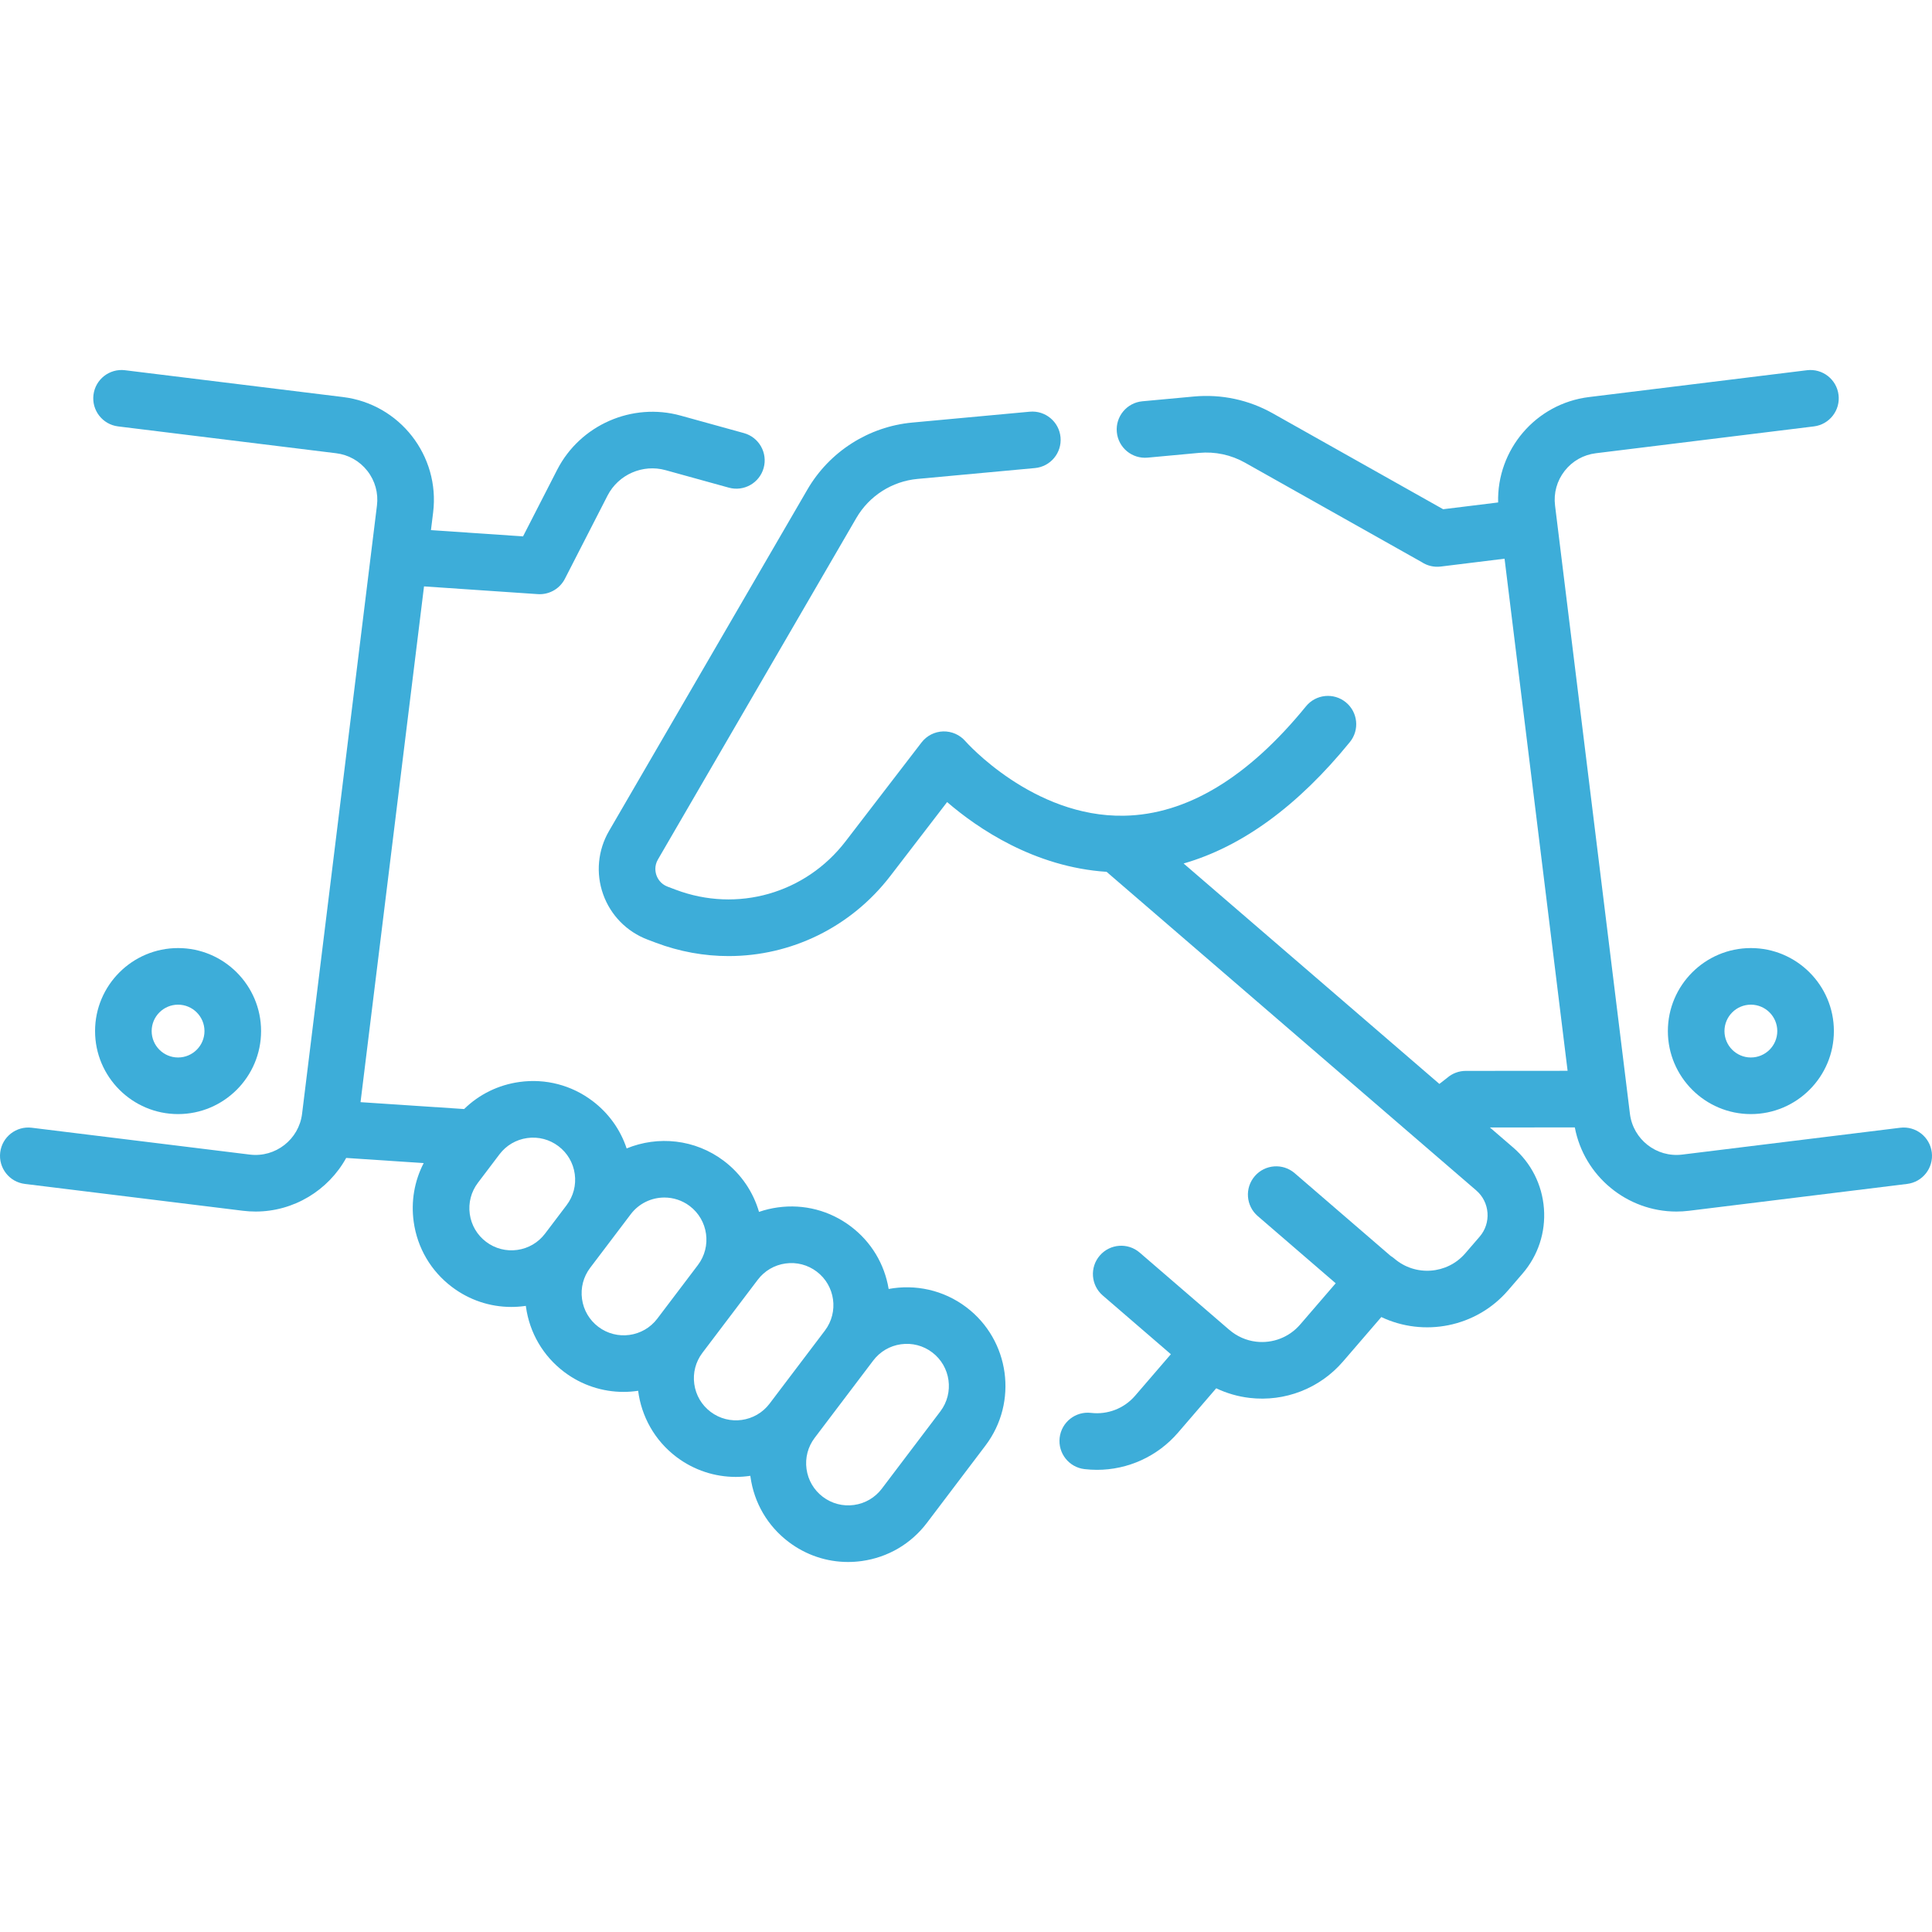
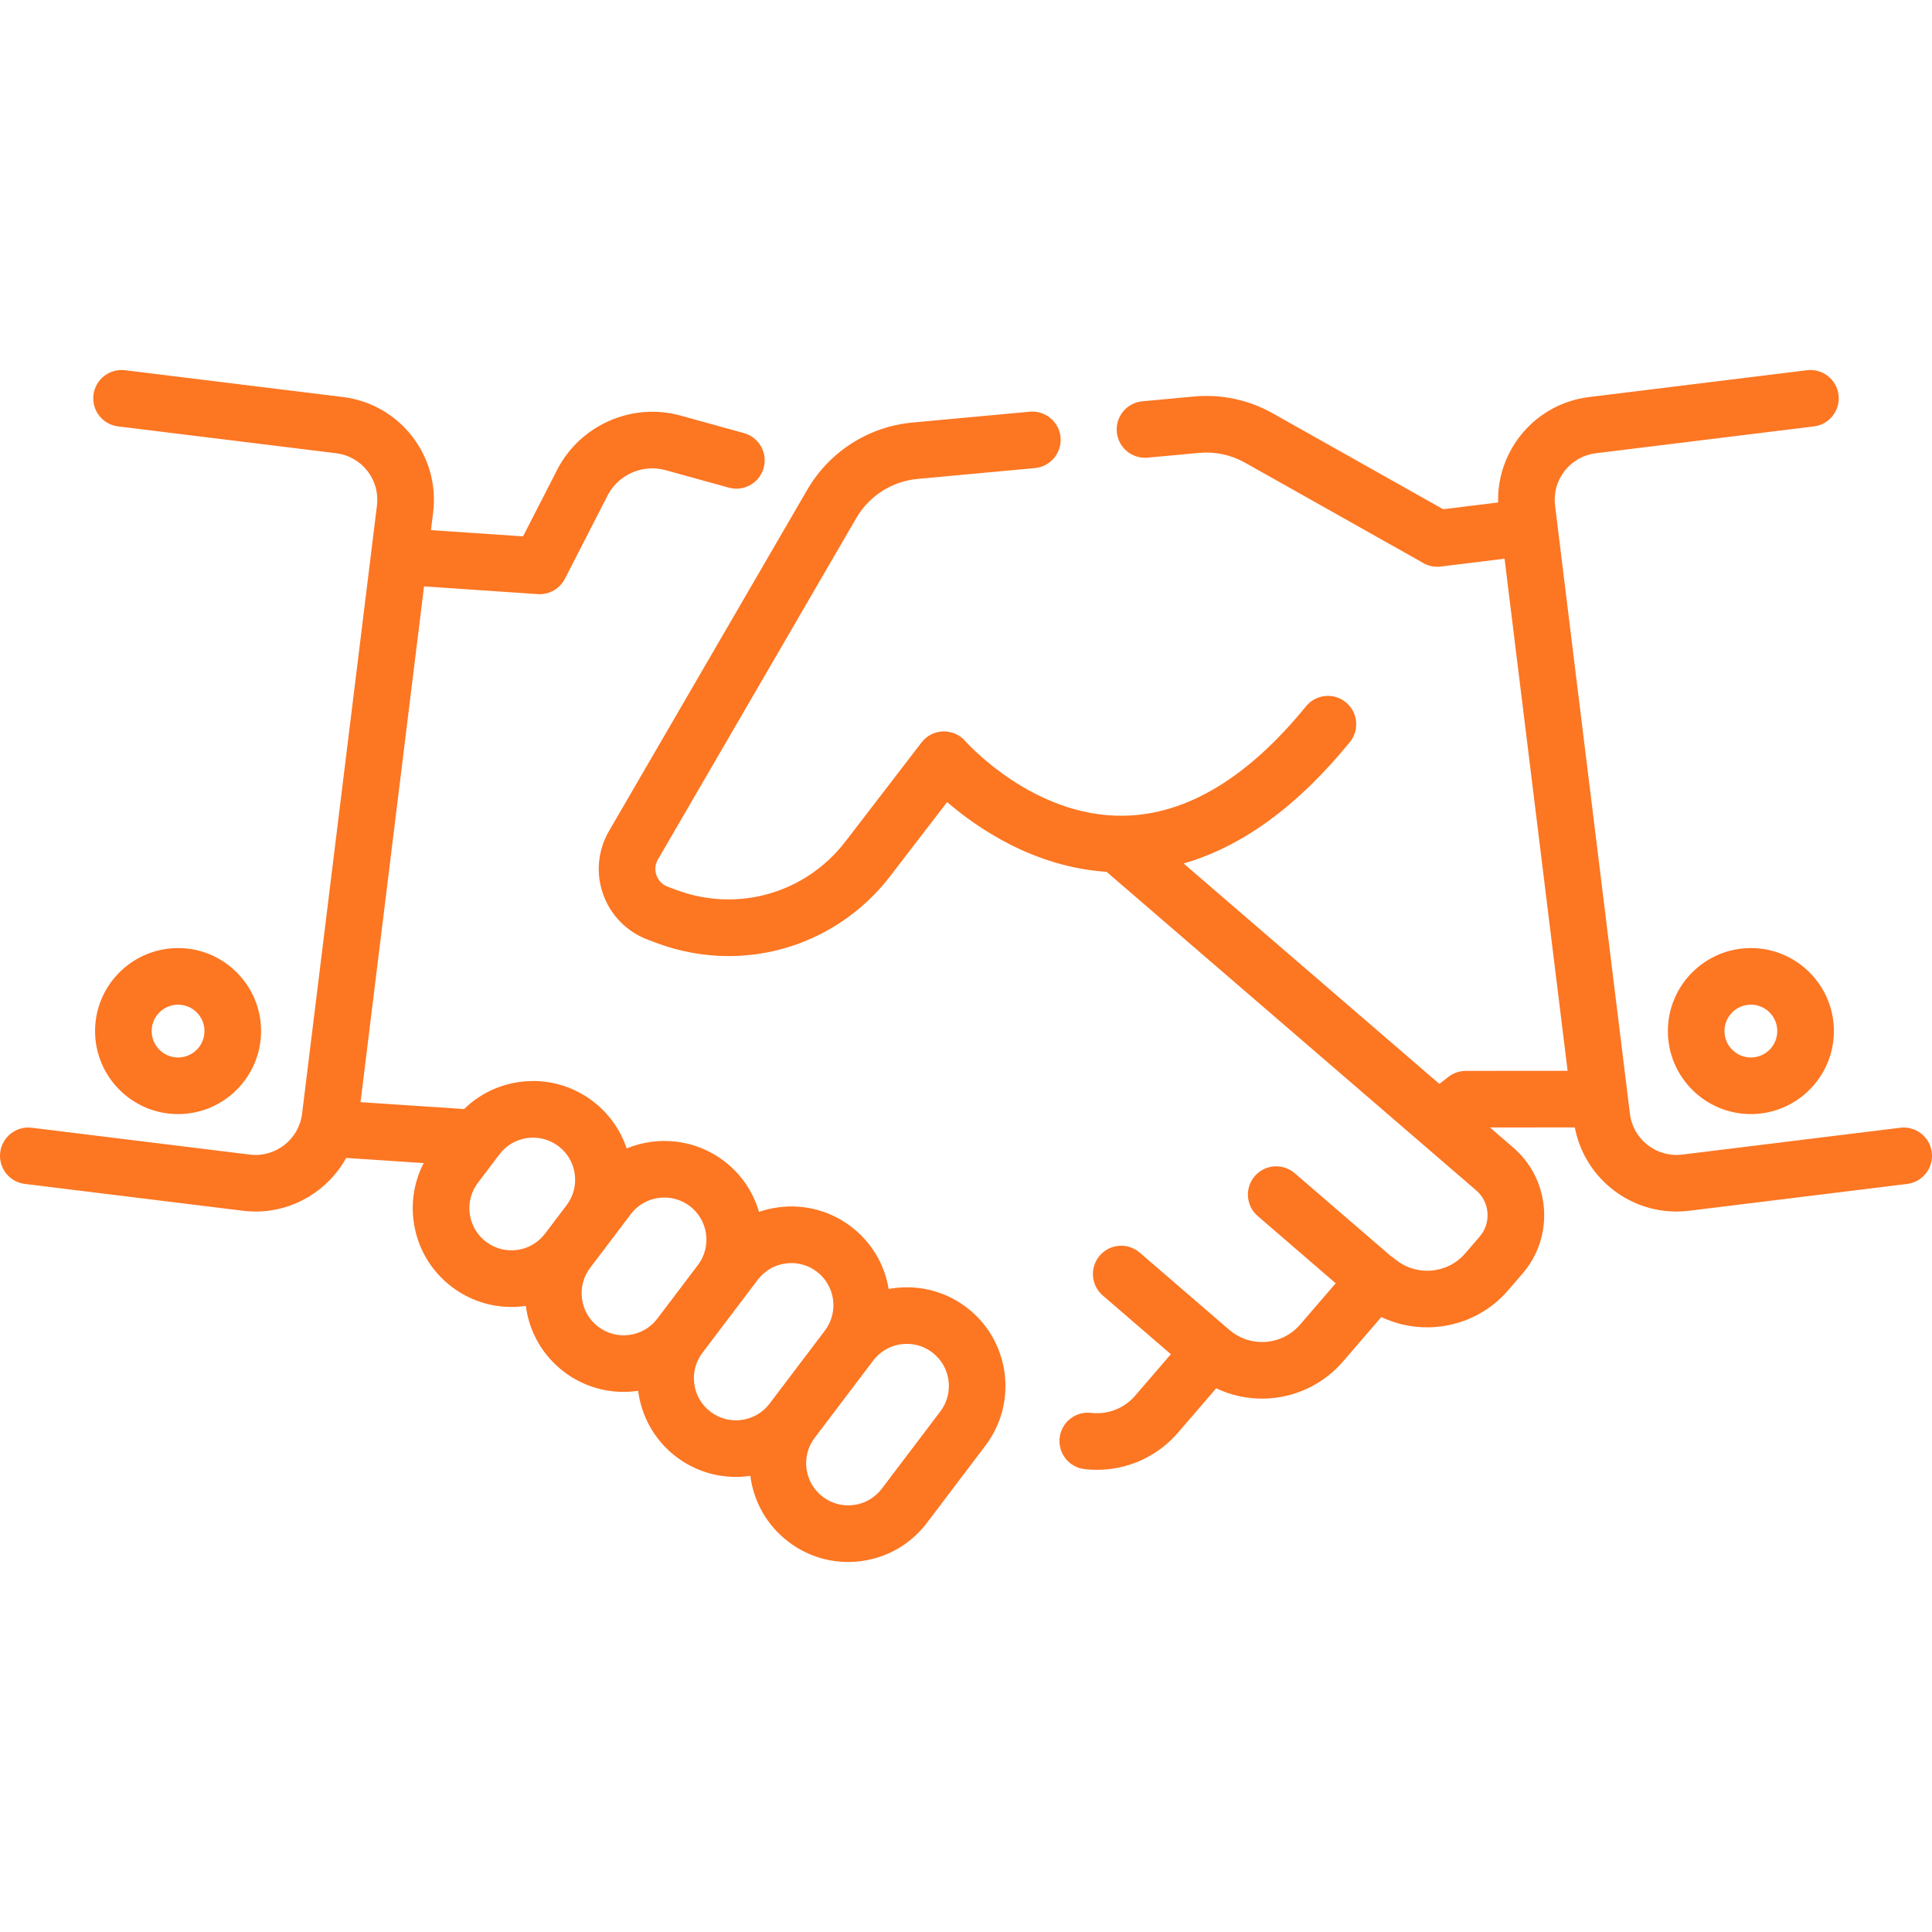
- <svg xmlns="http://www.w3.org/2000/svg" fill="#3dadd9" version="1.1" id="Capa_1" x="0px" y="0px" viewBox="0 0 512.002 512.002" style="enable-background:new 0 0 512.002 512.002;" xml:space="preserve" width="20px" height="20px">
+ <svg xmlns="http://www.w3.org/2000/svg" fill="#fd7622" version="1.1" id="Capa_1" x="0px" y="0px" viewBox="0 0 512.002 512.002" style="enable-background:new 0 0 512.002 512.002;" xml:space="preserve" width="20px" height="20px">
  <g>
-     <path d="M256.102,346.442c-6.105-4.624-13.603-6.152-20.597-4.848c-1.099-6.627-4.627-12.487-10.003-16.559   c-5.571-4.219-12.449-6.015-19.372-5.06c-1.715,0.237-3.381,0.637-4.983,1.188c-1.518-5.205-4.655-9.985-9.3-13.503   c-7.651-5.795-17.487-6.722-25.779-3.312c-1.651-4.969-4.752-9.325-9.016-12.555c-5.57-4.219-12.452-6.014-19.372-5.06   c-5.613,0.775-10.707,3.285-14.683,7.176l-27.452-1.825l16.826-136.683l30.15,2.049c0.171,0.011,0.341,0.017,0.51,0.017   c2.798,0,5.383-1.564,6.672-4.08l11.299-22.047c2.863-5.581,9.326-8.418,15.369-6.745l16.78,4.64   c3.989,1.101,8.123-1.238,9.228-5.23c1.104-3.992-1.238-8.124-5.23-9.228l-16.777-4.639c-12.86-3.56-26.62,2.476-32.715,14.357   l-9.047,17.653l-24.402-1.658l0.578-4.696c1.848-15.009-8.859-28.722-23.868-30.57L33.13,98.114   c-4.118-0.504-7.854,2.417-8.36,6.527c-0.506,4.111,2.417,7.854,6.527,8.36l57.788,7.114c3.294,0.405,6.233,2.069,8.275,4.685   c2.042,2.616,2.944,5.871,2.538,9.165l-19.844,161.2c-0.837,6.799-7.051,11.646-13.85,10.814l-57.788-7.114   c-4.116-0.502-7.854,2.416-8.36,6.527c-0.506,4.111,2.417,7.854,6.527,8.36l57.788,7.114c1.132,0.139,2.257,0.207,3.37,0.207   c10.13,0,19.269-5.628,24.004-14.207l20.537,1.365c-2.455,4.752-3.396,10.131-2.65,15.538c0.956,6.921,4.55,13.057,10.12,17.275   c4.593,3.479,10.075,5.31,15.739,5.31c1.205,0,2.418-0.083,3.633-0.25c0.078-0.011,0.154-0.026,0.231-0.038   c0.01,0.078,0.016,0.155,0.026,0.233c0.956,6.921,4.55,13.057,10.12,17.275c4.715,3.57,10.259,5.295,15.762,5.295   c1.29,0,2.577-0.105,3.851-0.293c0.864,6.728,4.315,13.119,10.137,17.528c4.715,3.571,10.259,5.295,15.762,5.295   c1.286,0,2.569-0.104,3.839-0.291c0.011,0.083,0.017,0.167,0.028,0.25c0.956,6.921,4.55,13.057,10.121,17.275   c4.593,3.478,10.075,5.31,15.738,5.31c1.206,0,2.419-0.083,3.633-0.25c6.922-0.956,13.057-4.55,17.275-10.12l15.514-20.485   C269.871,371.59,267.601,355.15,256.102,346.442z M137.073,331.246c-2.951,0.408-5.887-0.359-8.263-2.159   c-2.376-1.799-3.909-4.417-4.317-7.369c-0.408-2.953,0.359-5.887,2.159-8.264l5.713-7.544c1.799-2.376,4.417-3.909,7.369-4.317   c2.953-0.405,5.887,0.359,8.264,2.159c2.376,1.799,3.909,4.417,4.317,7.369c0.408,2.952-0.359,5.886-2.158,8.263l-5.714,7.544   C142.643,329.304,140.026,330.838,137.073,331.246z M158.559,351.617c-2.376-1.799-3.909-4.417-4.317-7.369   c-0.408-2.953,0.359-5.887,2.159-8.264l5.713-7.543c0,0,0.001-0.001,0.001-0.002l5.045-6.662c2.192-2.894,5.531-4.417,8.909-4.417   c2.347,0,4.712,0.736,6.723,2.259c4.905,3.715,5.874,10.727,2.159,15.633l-10.759,14.207   C170.477,354.364,163.464,355.332,158.559,351.617z M188.309,374.147c-2.376-1.799-3.909-4.417-4.317-7.37   c-0.408-2.951,0.358-5.885,2.156-8.26c0.001-0.001,0.001-0.002,0.002-0.003l10.759-14.208c0,0,0,0,0,0l3.904-5.155   c1.799-2.376,4.417-3.909,7.37-4.317c2.954-0.406,5.887,0.359,8.264,2.159c4.903,3.713,5.872,10.722,2.162,15.627l-14.667,19.367   c-0.001,0.001-0.002,0.002-0.002,0.003C200.224,376.893,193.215,377.862,188.309,374.147z M249.205,374.033l-15.514,20.485   c-1.799,2.376-4.417,3.909-7.369,4.317c-2.955,0.407-5.888-0.359-8.264-2.158s-3.909-4.417-4.317-7.369   c-0.408-2.953,0.359-5.887,2.159-8.264l14.664-19.362c0.003-0.003,0.005-0.007,0.008-0.01l0.843-1.113   c1.799-2.376,4.417-3.909,7.37-4.317c2.953-0.405,5.887,0.359,8.264,2.159C251.951,362.114,252.92,369.128,249.205,374.033z" />
-     <path d="M511.945,305.392c-0.506-4.11-4.245-7.029-8.36-6.527l-57.787,7.114c-6.809,0.837-13.013-4.015-13.85-10.814l-0.592-4.811   v0l-0.137-1.114l-19.114-155.275c-0.406-3.294,0.496-6.548,2.538-9.165c2.042-2.616,4.981-4.28,8.275-4.685l57.788-7.114   c4.111-0.506,7.033-4.249,6.527-8.36c-0.506-4.11-4.245-7.029-8.36-6.527l-57.788,7.114c-14.123,1.739-24.433,13.984-24.062,27.929   l-14.573,1.794l-45.126-25.395c-6.39-3.6-13.634-5.146-20.949-4.474c-0.015,0.001-0.03,0.005-0.045,0.006l-13.583,1.256   c-4.125,0.381-7.159,4.034-6.777,8.159c0.381,4.124,4.028,7.153,8.159,6.777l13.621-1.26c4.262-0.394,8.486,0.508,12.214,2.606   l46.787,26.33c1.464,0.966,3.246,1.408,5.048,1.187l16.926-2.083l12.415,100.843l4.293,34.874l-26.997,0.022   c-1.8,0.001-3.538,0.65-4.897,1.825l-2.089,1.626l-67.778-58.416c15.489-4.453,30.254-15.224,44.059-32.177   c2.615-3.212,2.132-7.936-1.08-10.552c-3.212-2.615-7.937-2.132-10.552,1.08c-15.43,18.95-31.654,28.704-48.222,28.99   c-24.137,0.454-41.872-19.56-42.035-19.747c-1.475-1.706-3.637-2.65-5.891-2.595c-2.254,0.064-4.359,1.14-5.733,2.927   l-20.147,26.22c-10.615,13.816-28.698,18.964-44.999,12.806l-2.151-0.813c-1.889-0.714-2.659-2.19-2.949-3.007   s-0.626-2.448,0.388-4.194l52.584-90.507c3.401-5.854,9.457-9.721,16.199-10.345l31.133-2.879c4.125-0.382,7.159-4.035,6.777-8.159   c-0.382-4.124-4.035-7.157-8.159-6.777l-31.133,2.879c-11.565,1.07-21.953,7.704-27.788,17.746l-52.584,90.507   c-2.96,5.096-3.526,11.203-1.551,16.756c1.975,5.553,6.27,9.931,11.782,12.013l2.151,0.813c6.344,2.396,12.881,3.553,19.331,3.553   c16.453-0.001,32.323-7.535,42.863-21.252l15.031-19.562c8.055,6.942,23.082,17.224,42.264,18.487l97.945,84.416   c1.761,1.517,2.826,3.629,2.998,5.947s-0.568,4.565-2.083,6.324l-3.817,4.427c-4.795,5.554-13.224,6.171-18.788,1.378   c-0.311-0.268-0.642-0.498-0.981-0.706l-25.426-21.924c-3.135-2.704-7.872-2.354-10.578,0.783   c-2.705,3.137-2.354,7.873,0.783,10.578l20.662,17.816l-9.425,10.938c-2.896,3.359-7.254,5.056-11.653,4.539   c-2.633-0.31-5.098-1.399-7.128-3.15c-0.036-0.031-0.075-0.057-0.111-0.087l-23.625-20.37c-3.137-2.704-7.872-2.354-10.578,0.783   c-2.705,3.137-2.354,7.873,0.783,10.578l18.054,15.567l-9.481,11.011c-2.897,3.36-7.265,5.057-11.665,4.539   c-4.115-0.486-7.841,2.46-8.324,6.573c-0.483,4.114,2.459,7.841,6.573,8.324c1.111,0.13,2.219,0.195,3.323,0.195   c8.19,0,16.029-3.547,21.457-9.84l10.136-11.771c2.769,1.32,5.746,2.183,8.834,2.546c9.36,1.1,18.613-2.505,24.767-9.643   l10.153-11.783c11.228,5.326,25.096,2.771,33.596-7.076l3.822-4.433c4.132-4.797,6.149-10.916,5.68-17.229   c-0.469-6.314-3.37-12.067-8.164-16.196l-6.156-5.305l22.501-0.019c2.459,12.96,13.864,22.299,26.915,22.299   c1.112,0,2.239-0.068,3.37-0.207l57.788-7.114C509.528,313.246,512.451,309.504,511.945,305.392z" />
-     <path d="M464.003,251.249c-12.13,0-21.999,9.868-21.999,21.998s9.869,21.999,21.999,21.999s21.998-9.869,21.998-21.999   S476.133,251.249,464.003,251.249z M464.003,280.246c-3.859,0-6.999-3.14-6.999-6.999s3.14-6.998,6.999-6.998   s6.998,3.139,6.998,6.998S467.862,280.246,464.003,280.246z" />
-     <path d="M69.189,273.247c0-12.13-9.868-21.998-21.998-21.998s-21.998,9.868-21.998,21.998s9.868,21.999,21.998,21.999   S69.189,285.377,69.189,273.247z M40.193,273.247c0-3.859,3.139-6.998,6.998-6.998s6.998,3.139,6.998,6.998   s-3.139,6.999-6.998,6.999S40.193,277.106,40.193,273.247z" />
+     <path d="M256.102,346.442c-6.105-4.624-13.603-6.152-20.597-4.848c-1.099-6.627-4.627-12.487-10.003-16.559   c-5.571-4.219-12.449-6.015-19.372-5.06c-1.715,0.237-3.381,0.637-4.983,1.188c-1.518-5.205-4.655-9.985-9.3-13.503   c-7.651-5.795-17.487-6.722-25.779-3.312c-1.651-4.969-4.752-9.325-9.016-12.555c-5.57-4.219-12.452-6.014-19.372-5.06   c-5.613,0.775-10.707,3.285-14.683,7.176l-27.452-1.825l16.826-136.683l30.15,2.049c0.171,0.011,0.341,0.017,0.51,0.017   c2.798,0,5.383-1.564,6.672-4.08l11.299-22.047c2.863-5.581,9.326-8.418,15.369-6.745l16.78,4.64   c3.989,1.101,8.123-1.238,9.228-5.23c1.104-3.992-1.238-8.124-5.23-9.228l-16.777-4.639c-12.86-3.56-26.62,2.476-32.715,14.357   l-9.047,17.653l-24.402-1.658l0.578-4.696c1.848-15.009-8.859-28.722-23.868-30.57L33.13,98.114   c-4.118-0.504-7.854,2.417-8.36,6.527c-0.506,4.111,2.417,7.854,6.527,8.36l57.788,7.114c3.294,0.405,6.233,2.069,8.275,4.685   c2.042,2.616,2.944,5.871,2.538,9.165l-19.844,161.2c-0.837,6.799-7.051,11.646-13.85,10.814l-57.788-7.114   c-4.116-0.502-7.854,2.416-8.36,6.527c-0.506,4.111,2.417,7.854,6.527,8.36l57.788,7.114c1.132,0.139,2.257,0.207,3.37,0.207   c10.13,0,19.269-5.628,24.004-14.207l20.537,1.365c-2.455,4.752-3.396,10.131-2.65,15.538c0.956,6.921,4.55,13.057,10.12,17.275   c4.593,3.479,10.075,5.31,15.739,5.31c1.205,0,2.418-0.083,3.633-0.25c0.078-0.011,0.154-0.026,0.231-0.038   c0.01,0.078,0.016,0.155,0.026,0.233c0.956,6.921,4.55,13.057,10.12,17.275c4.715,3.57,10.259,5.295,15.762,5.295   c1.29,0,2.577-0.105,3.851-0.293c0.864,6.728,4.315,13.119,10.137,17.528c4.715,3.571,10.259,5.295,15.762,5.295   c1.286,0,2.569-0.104,3.839-0.291c0.011,0.083,0.017,0.167,0.028,0.25c0.956,6.921,4.55,13.057,10.121,17.275   c4.593,3.478,10.075,5.31,15.738,5.31c1.206,0,2.419-0.083,3.633-0.25c6.922-0.956,13.057-4.55,17.275-10.12l15.514-20.485   C269.871,371.59,267.601,355.15,256.102,346.442z M137.073,331.246c-2.951,0.408-5.887-0.359-8.263-2.159   c-2.376-1.799-3.909-4.417-4.317-7.369c-0.408-2.953,0.359-5.887,2.159-8.264l5.713-7.544c1.799-2.376,4.417-3.909,7.369-4.317   c2.953-0.405,5.887,0.359,8.264,2.159c2.376,1.799,3.909,4.417,4.317,7.369c0.408,2.952-0.359,5.886-2.158,8.263l-5.714,7.544   C142.643,329.304,140.026,330.838,137.073,331.246z M158.559,351.617c-2.376-1.799-3.909-4.417-4.317-7.369   c-0.408-2.953,0.359-5.887,2.159-8.264l5.713-7.543c0,0,0.001-0.001,0.001-0.002l5.045-6.662c2.192-2.894,5.531-4.417,8.909-4.417   c2.347,0,4.712,0.736,6.723,2.259c4.905,3.715,5.874,10.727,2.159,15.633l-10.759,14.207   C170.477,354.364,163.464,355.332,158.559,351.617z M188.309,374.147c-2.376-1.799-3.909-4.417-4.317-7.37   c-0.408-2.951,0.358-5.885,2.156-8.26c0.001-0.001,0.001-0.002,0.002-0.003l10.759-14.208c0,0,0,0,0,0l3.904-5.155   c1.799-2.376,4.417-3.909,7.37-4.317c2.954-0.406,5.887,0.359,8.264,2.159c4.903,3.713,5.872,10.722,2.162,15.627l-14.667,19.367   c-0.001,0.001-0.002,0.002-0.002,0.003C200.224,376.893,193.215,377.862,188.309,374.147z M249.205,374.033l-15.514,20.485   c-1.799,2.376-4.417,3.909-7.369,4.317c-2.955,0.407-5.888-0.359-8.264-2.158s-3.909-4.417-4.317-7.369   c-0.408-2.953,0.359-5.887,2.159-8.264l14.664-19.362c0.003-0.003,0.005-0.007,0.008-0.01l0.843-1.113   c1.799-2.376,4.417-3.909,7.37-4.317c2.953-0.405,5.887,0.359,8.264,2.159C251.951,362.114,252.92,369.128,249.205,374.033z" fill="#fd7622" />
+     <path d="M511.945,305.392c-0.506-4.11-4.245-7.029-8.36-6.527l-57.787,7.114c-6.809,0.837-13.013-4.015-13.85-10.814l-0.592-4.811   v0l-0.137-1.114l-19.114-155.275c-0.406-3.294,0.496-6.548,2.538-9.165c2.042-2.616,4.981-4.28,8.275-4.685l57.788-7.114   c4.111-0.506,7.033-4.249,6.527-8.36c-0.506-4.11-4.245-7.029-8.36-6.527l-57.788,7.114c-14.123,1.739-24.433,13.984-24.062,27.929   l-14.573,1.794l-45.126-25.395c-6.39-3.6-13.634-5.146-20.949-4.474c-0.015,0.001-0.03,0.005-0.045,0.006l-13.583,1.256   c-4.125,0.381-7.159,4.034-6.777,8.159c0.381,4.124,4.028,7.153,8.159,6.777l13.621-1.26c4.262-0.394,8.486,0.508,12.214,2.606   l46.787,26.33c1.464,0.966,3.246,1.408,5.048,1.187l16.926-2.083l12.415,100.843l4.293,34.874l-26.997,0.022   c-1.8,0.001-3.538,0.65-4.897,1.825l-2.089,1.626l-67.778-58.416c15.489-4.453,30.254-15.224,44.059-32.177   c2.615-3.212,2.132-7.936-1.08-10.552c-3.212-2.615-7.937-2.132-10.552,1.08c-15.43,18.95-31.654,28.704-48.222,28.99   c-24.137,0.454-41.872-19.56-42.035-19.747c-1.475-1.706-3.637-2.65-5.891-2.595c-2.254,0.064-4.359,1.14-5.733,2.927   l-20.147,26.22c-10.615,13.816-28.698,18.964-44.999,12.806l-2.151-0.813c-1.889-0.714-2.659-2.19-2.949-3.007   s-0.626-2.448,0.388-4.194l52.584-90.507c3.401-5.854,9.457-9.721,16.199-10.345l31.133-2.879c4.125-0.382,7.159-4.035,6.777-8.159   c-0.382-4.124-4.035-7.157-8.159-6.777l-31.133,2.879c-11.565,1.07-21.953,7.704-27.788,17.746l-52.584,90.507   c-2.96,5.096-3.526,11.203-1.551,16.756c1.975,5.553,6.27,9.931,11.782,12.013l2.151,0.813c6.344,2.396,12.881,3.553,19.331,3.553   c16.453-0.001,32.323-7.535,42.863-21.252l15.031-19.562c8.055,6.942,23.082,17.224,42.264,18.487l97.945,84.416   c1.761,1.517,2.826,3.629,2.998,5.947s-0.568,4.565-2.083,6.324l-3.817,4.427c-4.795,5.554-13.224,6.171-18.788,1.378   c-0.311-0.268-0.642-0.498-0.981-0.706l-25.426-21.924c-3.135-2.704-7.872-2.354-10.578,0.783   c-2.705,3.137-2.354,7.873,0.783,10.578l20.662,17.816l-9.425,10.938c-2.896,3.359-7.254,5.056-11.653,4.539   c-2.633-0.31-5.098-1.399-7.128-3.15c-0.036-0.031-0.075-0.057-0.111-0.087l-23.625-20.37c-3.137-2.704-7.872-2.354-10.578,0.783   c-2.705,3.137-2.354,7.873,0.783,10.578l18.054,15.567l-9.481,11.011c-2.897,3.36-7.265,5.057-11.665,4.539   c-4.115-0.486-7.841,2.46-8.324,6.573c-0.483,4.114,2.459,7.841,6.573,8.324c1.111,0.13,2.219,0.195,3.323,0.195   c8.19,0,16.029-3.547,21.457-9.84l10.136-11.771c2.769,1.32,5.746,2.183,8.834,2.546c9.36,1.1,18.613-2.505,24.767-9.643   l10.153-11.783c11.228,5.326,25.096,2.771,33.596-7.076l3.822-4.433c4.132-4.797,6.149-10.916,5.68-17.229   c-0.469-6.314-3.37-12.067-8.164-16.196l-6.156-5.305l22.501-0.019c2.459,12.96,13.864,22.299,26.915,22.299   c1.112,0,2.239-0.068,3.37-0.207l57.788-7.114C509.528,313.246,512.451,309.504,511.945,305.392z" fill="#fd7622" />
+     <path d="M464.003,251.249c-12.13,0-21.999,9.868-21.999,21.998s9.869,21.999,21.999,21.999s21.998-9.869,21.998-21.999   S476.133,251.249,464.003,251.249z M464.003,280.246c-3.859,0-6.999-3.14-6.999-6.999s3.14-6.998,6.999-6.998   s6.998,3.139,6.998,6.998S467.862,280.246,464.003,280.246z" fill="#fd7622" />
+     <path d="M69.189,273.247c0-12.13-9.868-21.998-21.998-21.998s-21.998,9.868-21.998,21.998s9.868,21.999,21.998,21.999   S69.189,285.377,69.189,273.247z M40.193,273.247c0-3.859,3.139-6.998,6.998-6.998s6.998,3.139,6.998,6.998   s-3.139,6.999-6.998,6.999S40.193,277.106,40.193,273.247z" fill="#fd7622" />
  </g>
</svg>
